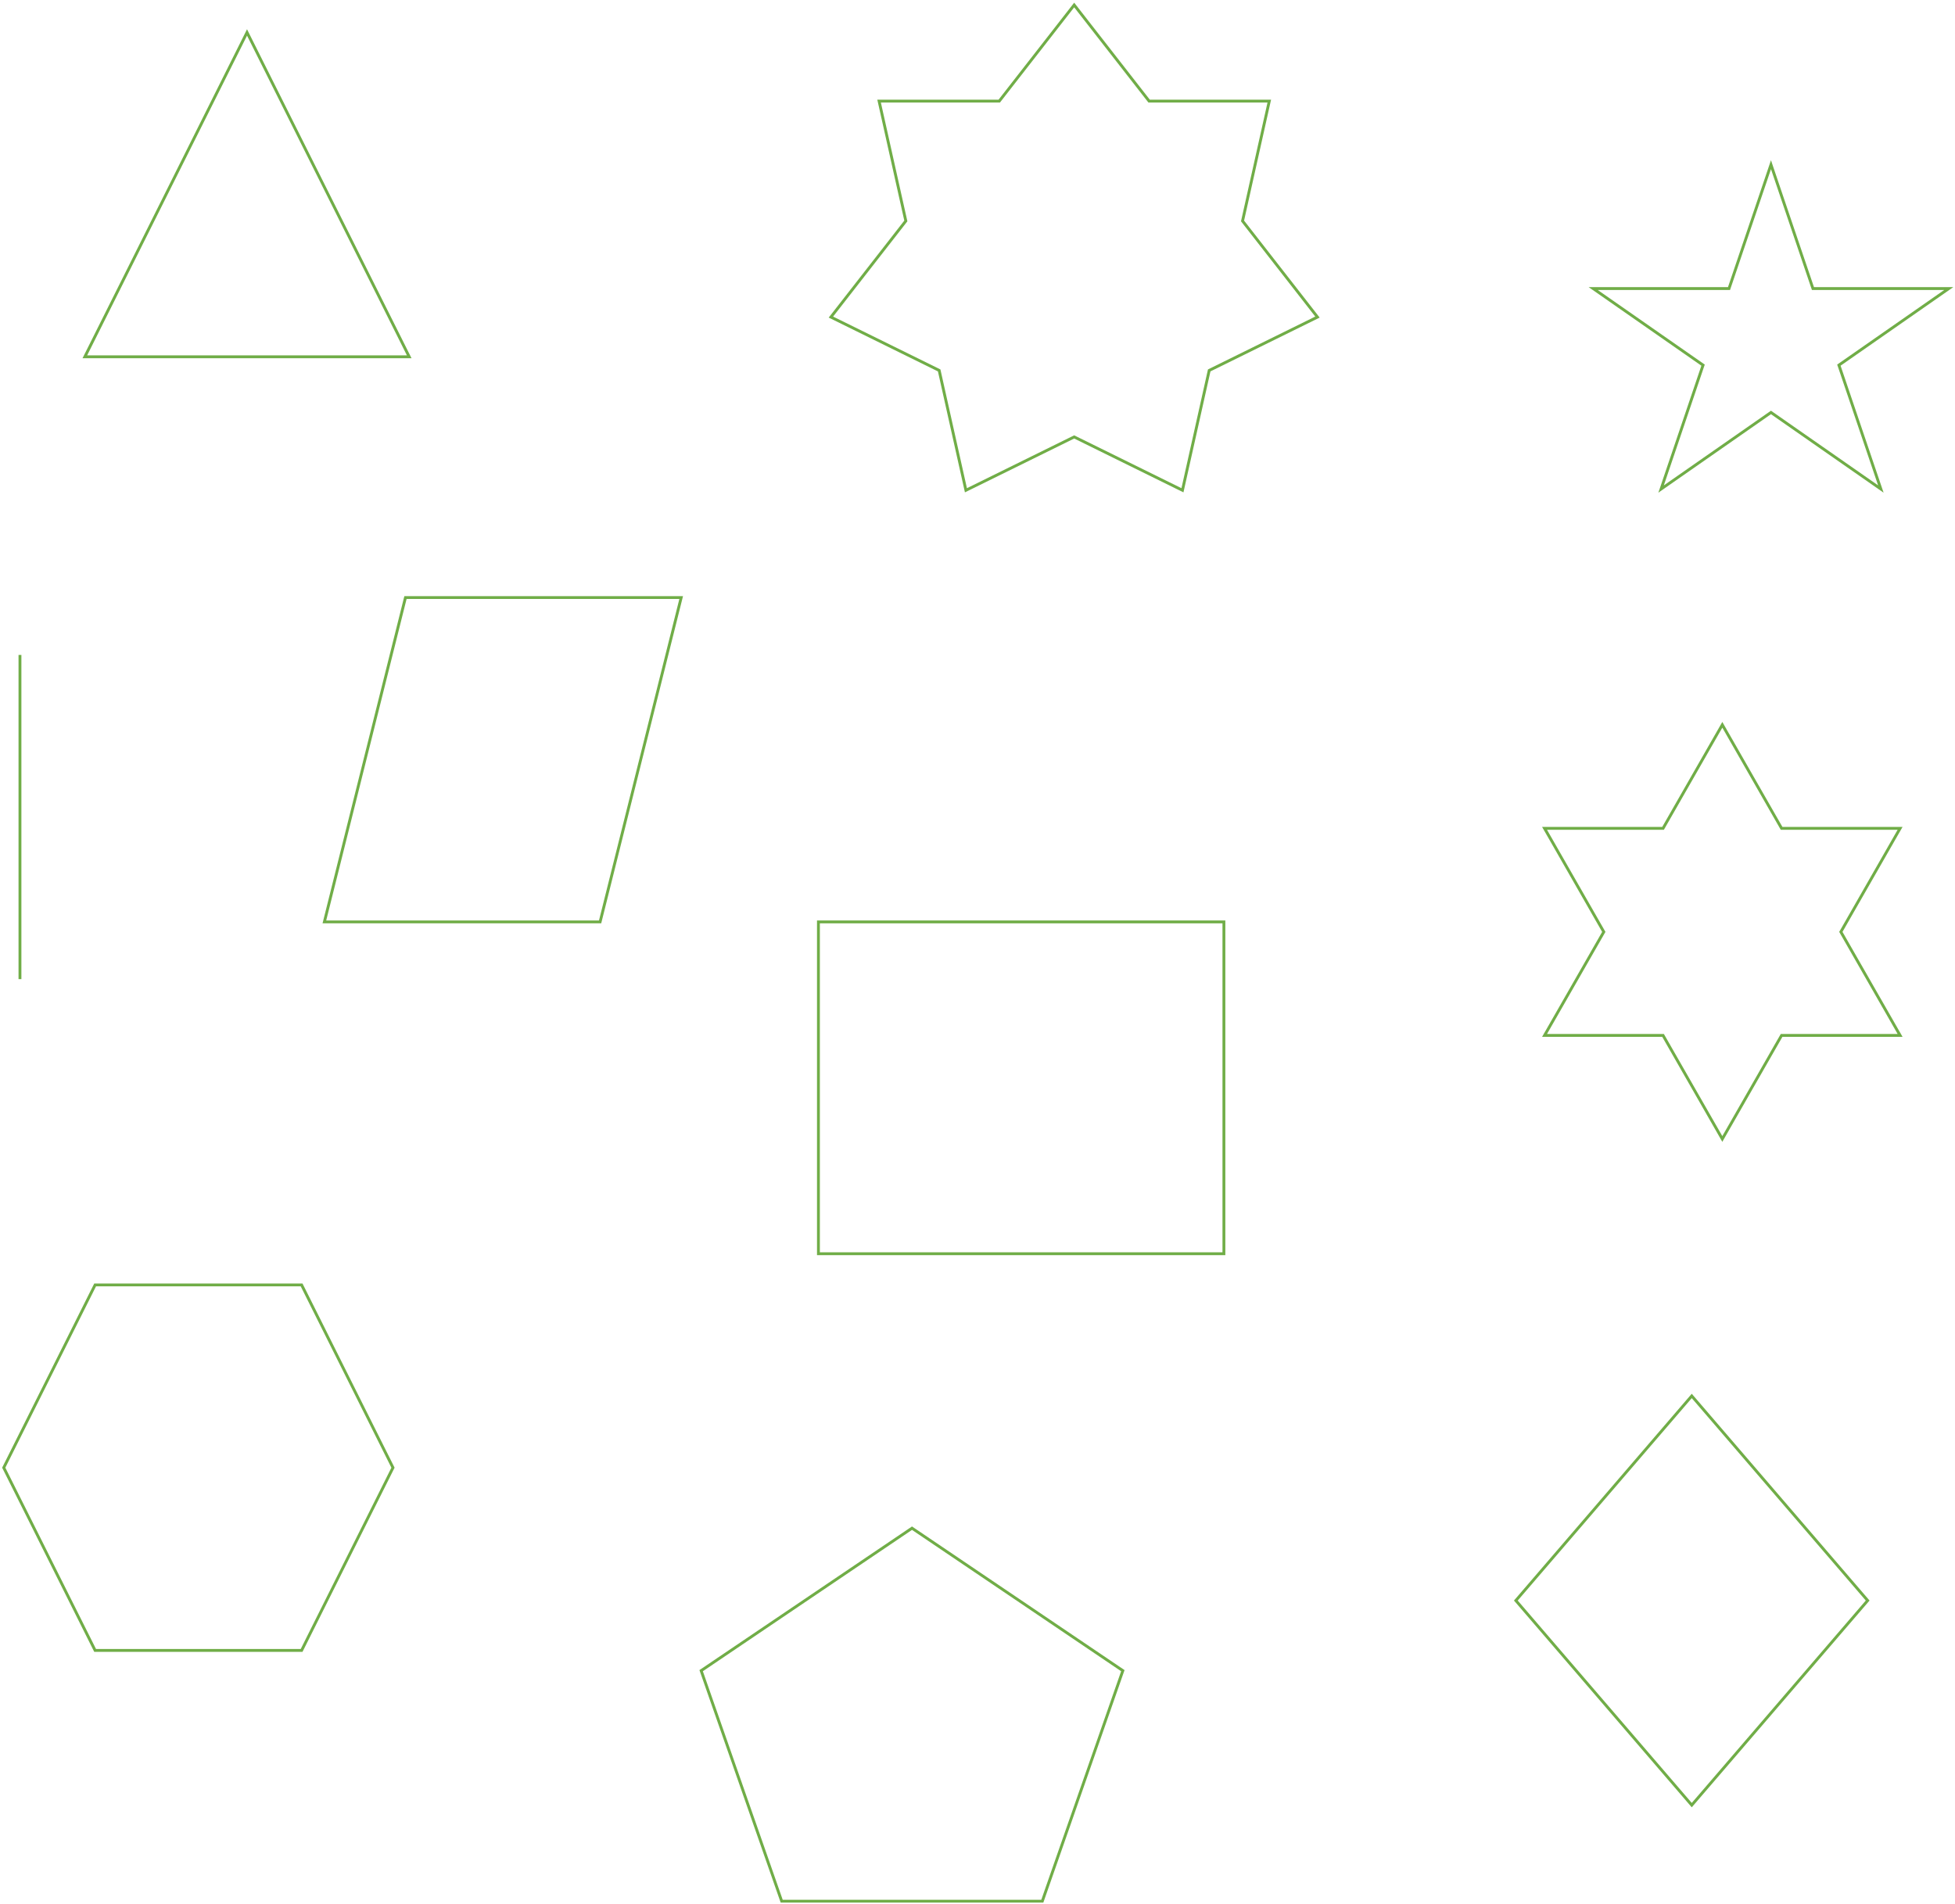
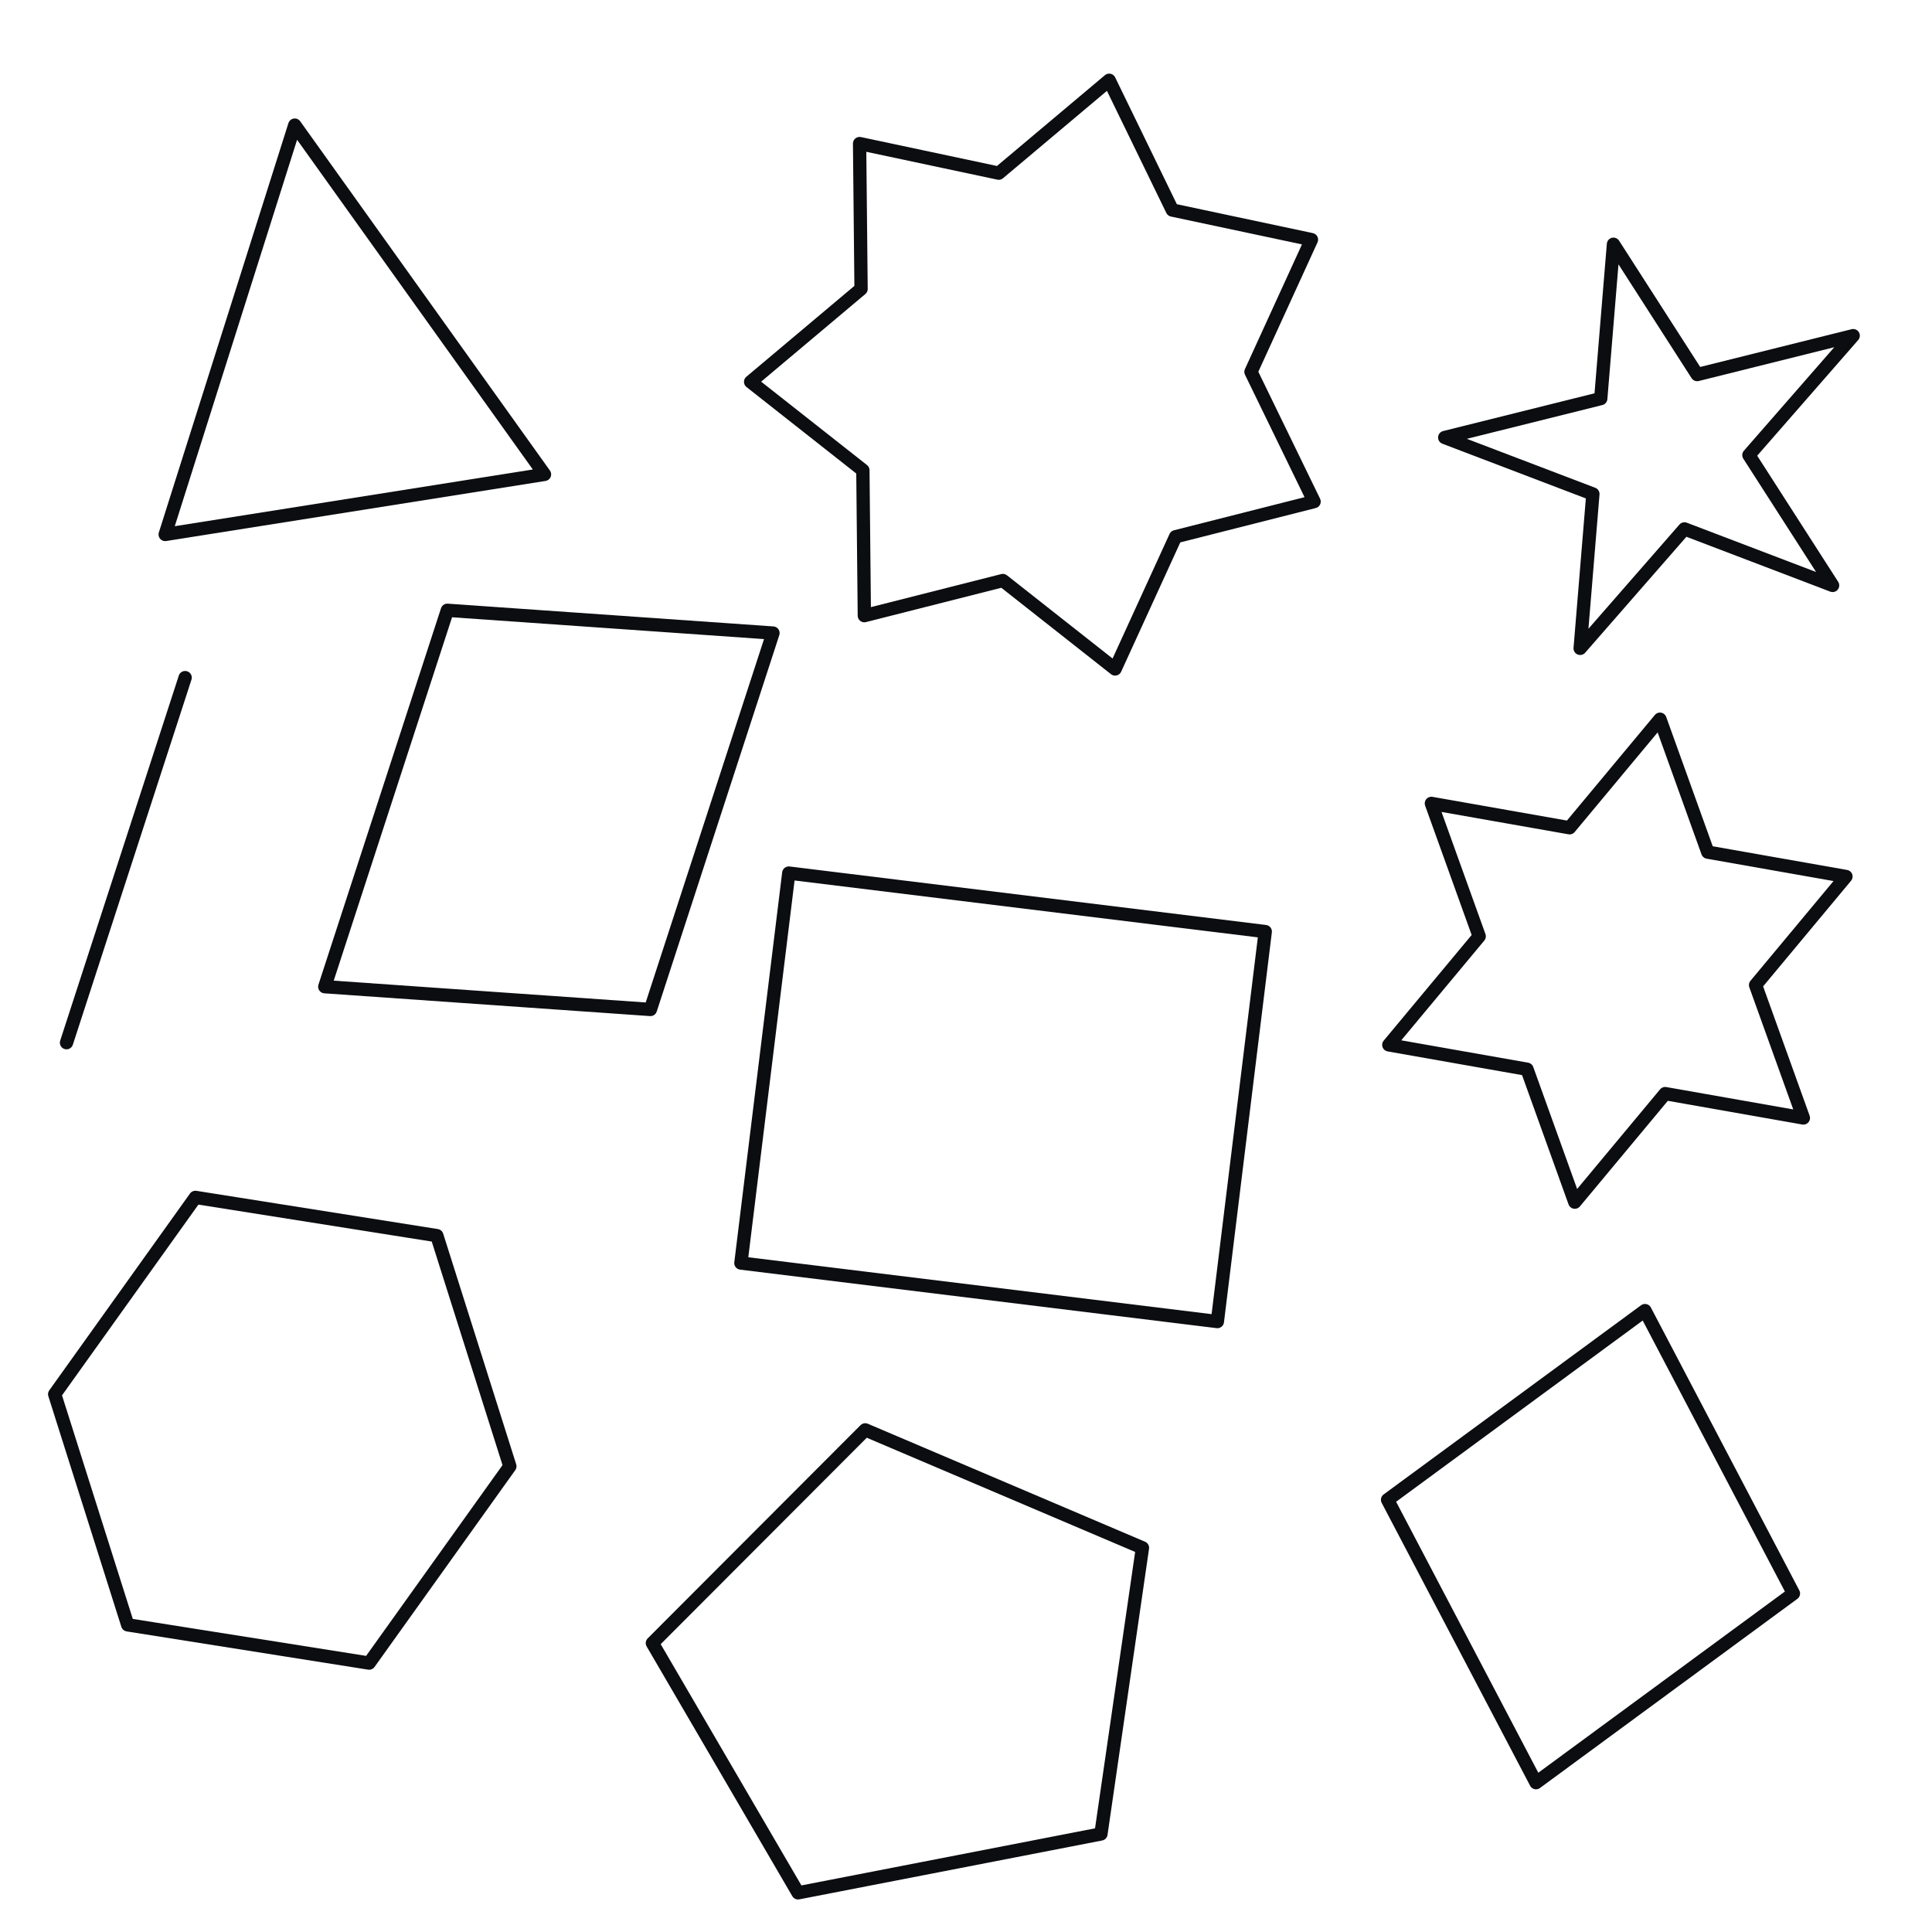
- <svg xmlns="http://www.w3.org/2000/svg" width="1567" height="1526" xml:space="preserve" overflow="hidden">
+ <svg xmlns="http://www.w3.org/2000/svg" width="1307" height="1307" viewBox="118 93 1307 1308" xml:space="preserve" overflow="hidden">
  <g transform="translate(-1361 -119)">
-     <g>
-       <path d="M1377 644 1377 903.871" stroke="#70AD47" stroke-width="2.292" stroke-linecap="butt" stroke-linejoin="miter" stroke-miterlimit="8" stroke-opacity="1" fill="none" fill-rule="evenodd" />
-       <path d="M1429 405 1559 145 1689 405Z" stroke="#70AD47" stroke-width="2.292" stroke-linecap="butt" stroke-linejoin="miter" stroke-miterlimit="8" stroke-opacity="1" fill="none" fill-rule="evenodd" />
-       <rect x="2017" y="858" width="325" height="266" stroke="#70AD47" stroke-width="2.292" stroke-linecap="butt" stroke-linejoin="miter" stroke-miterlimit="8" stroke-opacity="1" fill="none" />
-       <path d="M1621 858 1686 598 1907 598 1842 858Z" stroke="#70AD47" stroke-width="2.292" stroke-linecap="butt" stroke-linejoin="miter" stroke-miterlimit="8" stroke-opacity="1" fill="none" fill-rule="evenodd" />
-       <path d="M2576 1402 2717 1238 2858 1402 2717 1566Z" stroke="#70AD47" stroke-width="2.292" stroke-linecap="butt" stroke-linejoin="miter" stroke-miterlimit="8" stroke-opacity="1" fill="none" fill-rule="evenodd" />
-       <path d="M1923 1458.21 2092 1344 2261 1458.21 2196.45 1643 1987.55 1643Z" stroke="#70AD47" stroke-width="2.292" stroke-linecap="butt" stroke-linejoin="miter" stroke-miterlimit="8" stroke-opacity="1" fill="none" fill-rule="evenodd" />
-       <path d="M1364 1295.5 1437.25 1149 1602.75 1149 1676 1295.5 1602.75 1442 1437.25 1442Z" stroke="#70AD47" stroke-width="2.292" stroke-linecap="butt" stroke-linejoin="miter" stroke-miterlimit="8" stroke-opacity="1" fill="none" fill-rule="evenodd" />
-       <path d="M2638 350.311 2746.86 350.312 2780.5 251 2814.14 350.312 2923 350.311 2834.93 411.688 2868.57 511 2780.5 449.621 2692.43 511 2726.07 411.688Z" stroke="#70AD47" stroke-width="2.292" stroke-linecap="butt" stroke-linejoin="miter" stroke-miterlimit="8" stroke-opacity="1" fill="none" fill-rule="evenodd" />
-       <path d="M2599 783 2694 782.998 2741.5 700 2789 782.998 2884 783 2836.5 866 2884 949 2789 949.001 2741.5 1032 2694 949.001 2599 949 2646.5 866Z" stroke="#70AD47" stroke-width="2.292" stroke-linecap="butt" stroke-linejoin="miter" stroke-miterlimit="8" stroke-opacity="1" fill="none" fill-rule="evenodd" />
-       <path d="M2027 373.169 2087.06 296.122 2065.62 200.047 2161.94 200.047 2222 123 2282.06 200.047 2378.38 200.047 2356.94 296.122 2417 373.169 2330.22 415.926 2308.78 512.002 2222 469.244 2135.22 512.002 2113.78 415.926Z" stroke="#70AD47" stroke-width="2.292" stroke-linecap="butt" stroke-linejoin="miter" stroke-miterlimit="8" stroke-opacity="1" fill="none" fill-rule="evenodd" />
+     <g transform="translate(186.7 20.4) rotate(18 1377.0 773.9)">
+       <path d="M1377 644 1377 903.871" stroke="#0B0D10" stroke-width="9" stroke-linecap="round" stroke-linejoin="round" stroke-miterlimit="8" stroke-opacity="1" fill="none" fill-rule="evenodd" />
+     </g>
+     <g transform="translate(139.4 150.1) rotate(-9 1559.0 275.0)">
+       <path d="M1429 405 1559 145 1689 405Z" stroke="#0B0D10" stroke-width="9" stroke-linecap="round" stroke-linejoin="round" stroke-miterlimit="8" stroke-opacity="1" fill="none" fill-rule="evenodd" />
+     </g>
+     <g transform="translate(-21.9 -36.1) rotate(7 2179.5 991.0)">
+       <rect x="2017" y="858" width="325" height="266" stroke="#0B0D10" stroke-width="9" stroke-linecap="round" stroke-linejoin="round" stroke-miterlimit="8" stroke-opacity="1" fill="none" />
+     </g>
+     <g transform="translate(86.1 32.3) rotate(4 1764.0 728.0)">
+       <path d="M1621 858 1686 598 1907 598 1842 858Z" stroke="#0B0D10" stroke-width="9" stroke-linecap="round" stroke-linejoin="round" stroke-miterlimit="8" stroke-opacity="1" fill="none" fill-rule="evenodd" />
+     </g>
+     <g transform="translate(-161.7 -142.9) rotate(13 2717.0 1402.0)">
+       <path d="M2576 1402 2717 1238 2858 1402 2717 1566Z" stroke="#0B0D10" stroke-width="9" stroke-linecap="round" stroke-linejoin="round" stroke-miterlimit="8" stroke-opacity="1" fill="none" fill-rule="evenodd" />
+     </g>
+     <g transform="translate(0.8 -166.7) rotate(-11 2092.0 1493.5)">
+       <path d="M1923 1458.21 2092 1344 2261 1458.21 2196.45 1643 1987.55 1643Z" stroke="#0B0D10" stroke-width="9" stroke-linecap="round" stroke-linejoin="round" stroke-miterlimit="8" stroke-opacity="1" fill="none" fill-rule="evenodd" />
+     </g>
+     <g transform="translate(149.6 -115.2) rotate(9 1520.0 1295.5)">
+       <path d="M1364 1295.5 1437.25 1149 1602.75 1149 1676 1295.5 1602.75 1442 1437.25 1442Z" stroke="#0B0D10" stroke-width="9" stroke-linecap="round" stroke-linejoin="round" stroke-miterlimit="8" stroke-opacity="1" fill="none" fill-rule="evenodd" />
+     </g>
+     <g transform="translate(-178.2 122.5) rotate(-14 2780.5 381.0)">
+       <path d="M2638 350.311 2746.86 350.312 2780.5 251 2814.14 350.312 2923 350.311 2834.93 411.688 2868.57 511 2780.5 449.621 2692.43 511 2726.07 411.688Z" stroke="#0B0D10" stroke-width="9" stroke-linecap="round" stroke-linejoin="round" stroke-miterlimit="8" stroke-opacity="1" fill="none" fill-rule="evenodd" />
+     </g>
+     <g transform="translate(-168.0 -3.6) rotate(10 2741.5 866.0)">
+       <path d="M2599 783 2694 782.998 2741.5 700 2789 782.998 2884 783 2836.5 866 2884 949 2789 949.001 2741.5 1032 2694 949.001 2599 949 2646.5 866Z" stroke="#0B0D10" stroke-width="9" stroke-linecap="round" stroke-linejoin="round" stroke-miterlimit="8" stroke-opacity="1" fill="none" fill-rule="evenodd" />
+     </g>
+     <g transform="translate(-33.0 139.1) rotate(12 2222.0 317.5)">
+       <path d="M2027 373.169 2087.06 296.122 2065.62 200.047 2161.94 200.047 2222 123 2282.06 200.047 2378.38 200.047 2356.94 296.122 2417 373.169 2330.22 415.926 2308.78 512.002 2222 469.244 2135.22 512.002 2113.78 415.926Z" stroke="#0B0D10" stroke-width="9" stroke-linecap="round" stroke-linejoin="round" stroke-miterlimit="8" stroke-opacity="1" fill="none" fill-rule="evenodd" />
    </g>
  </g>
</svg>
